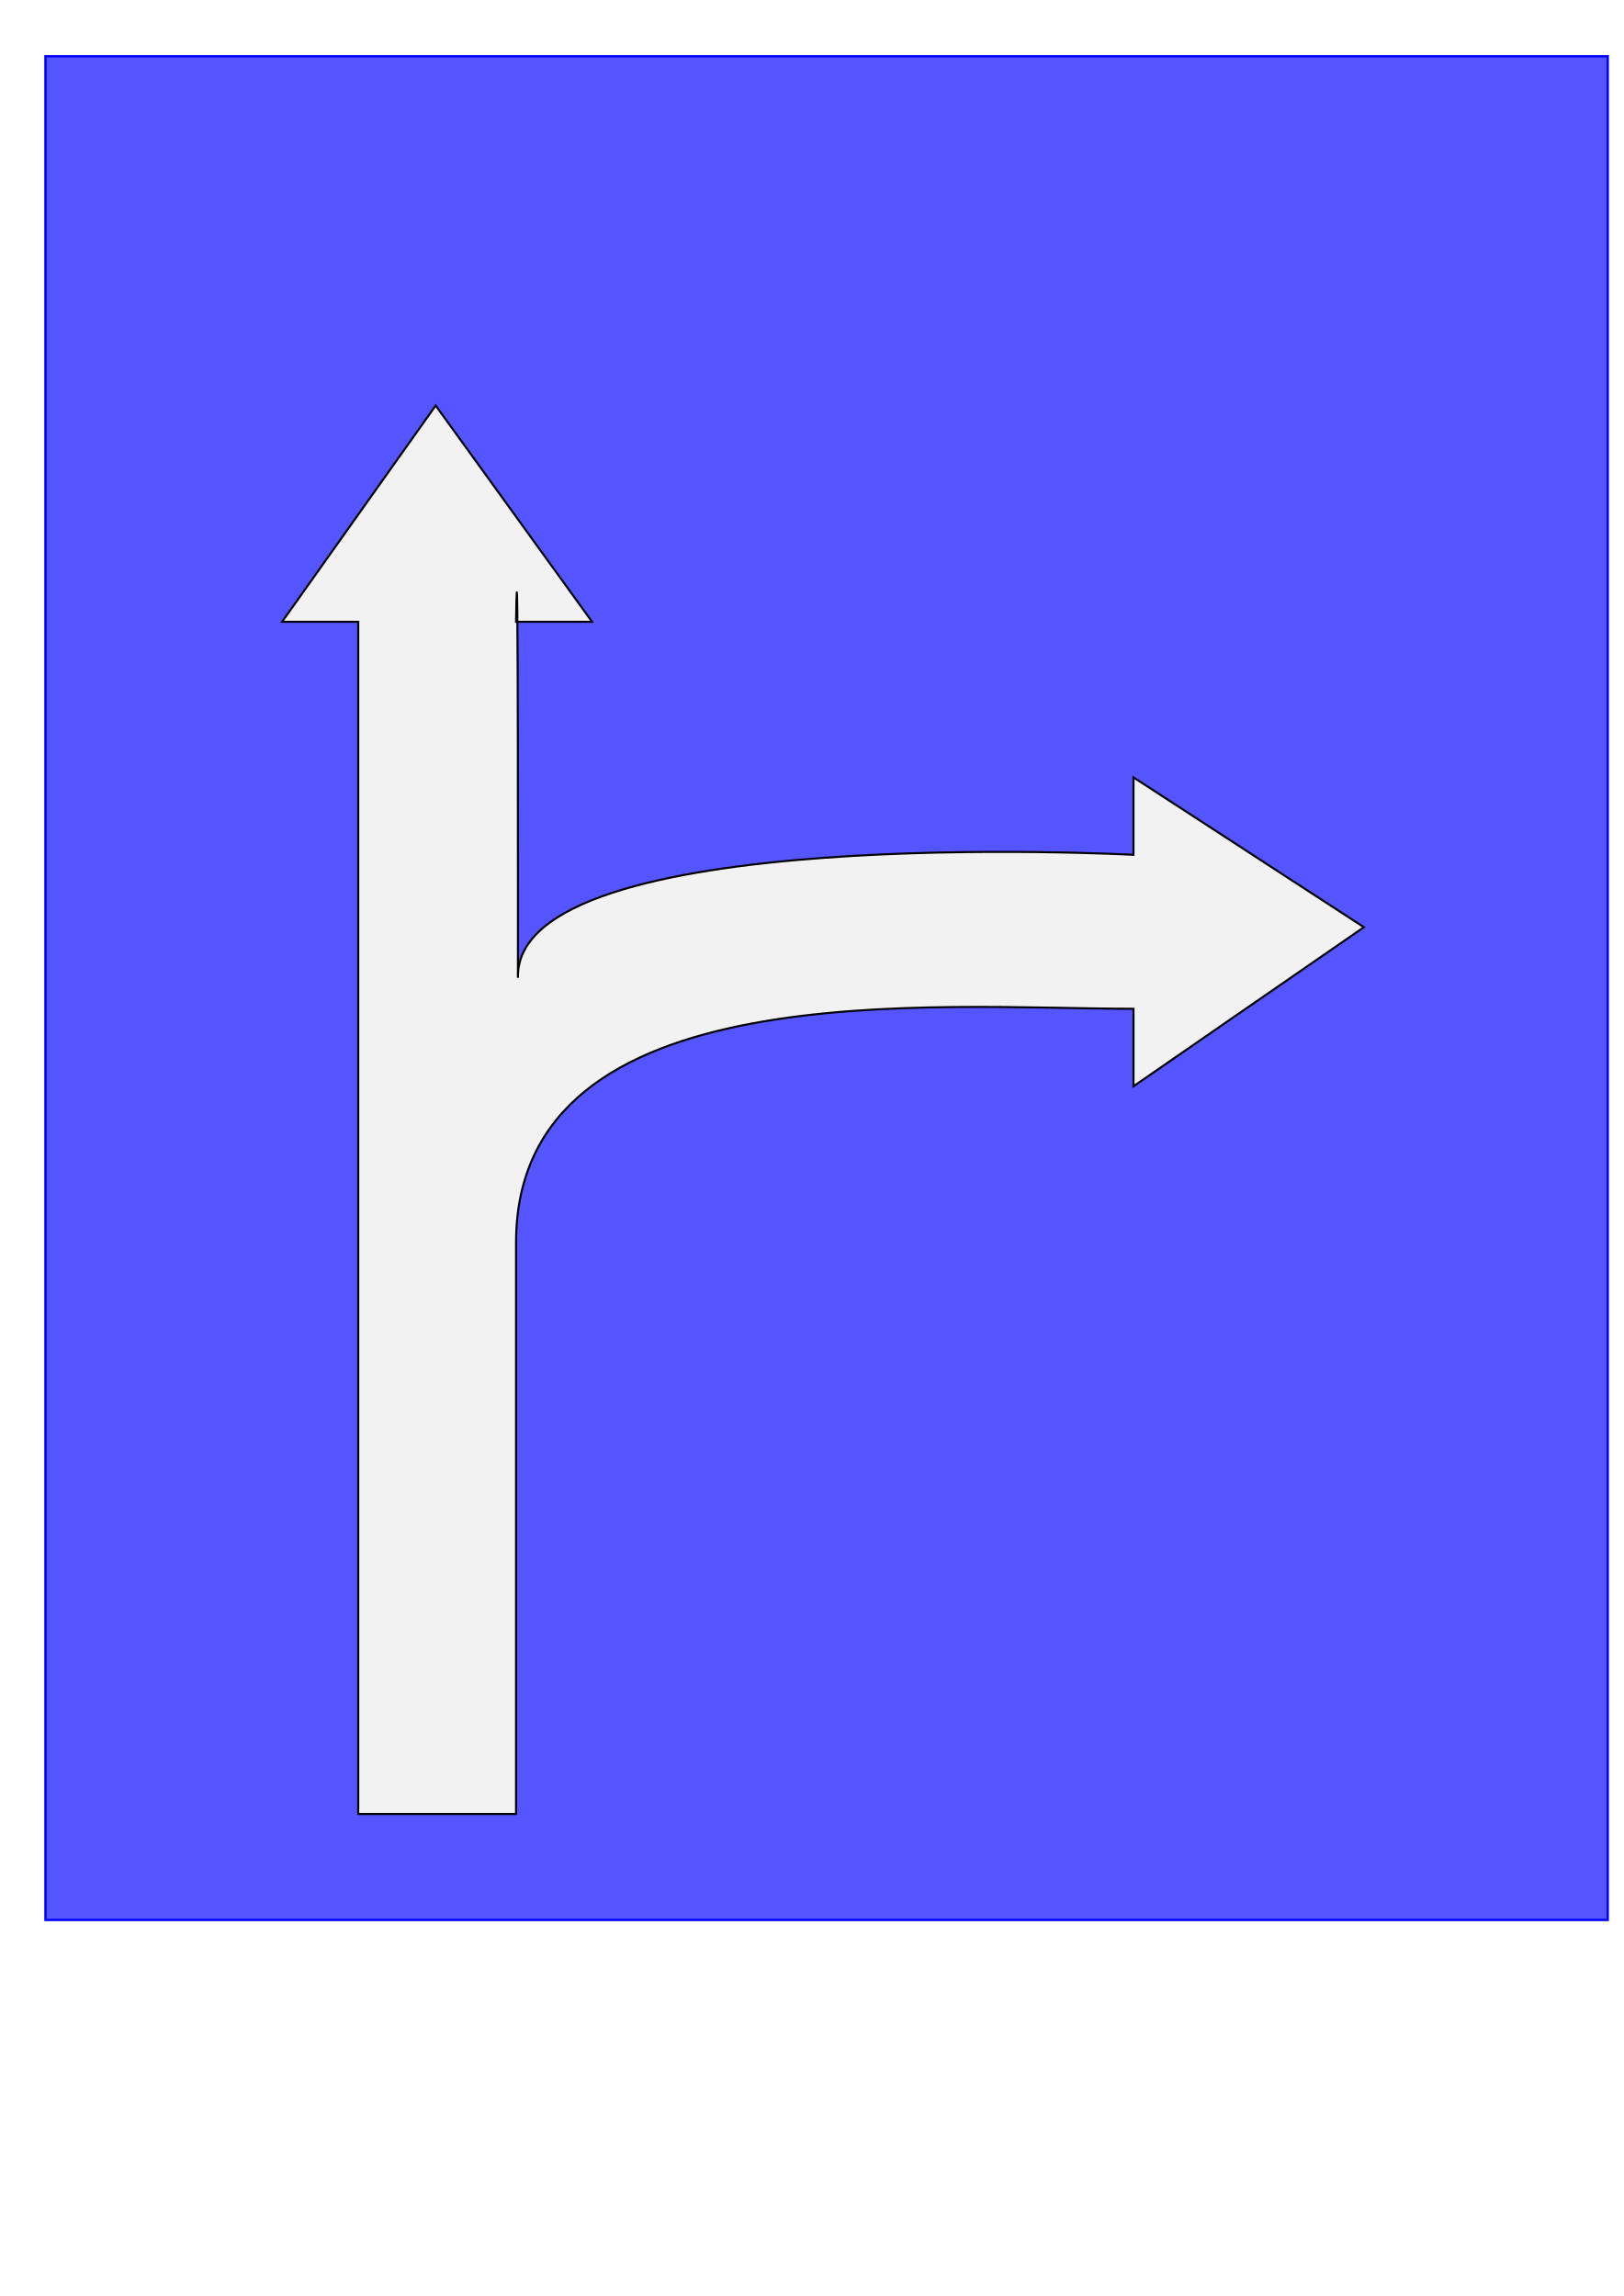
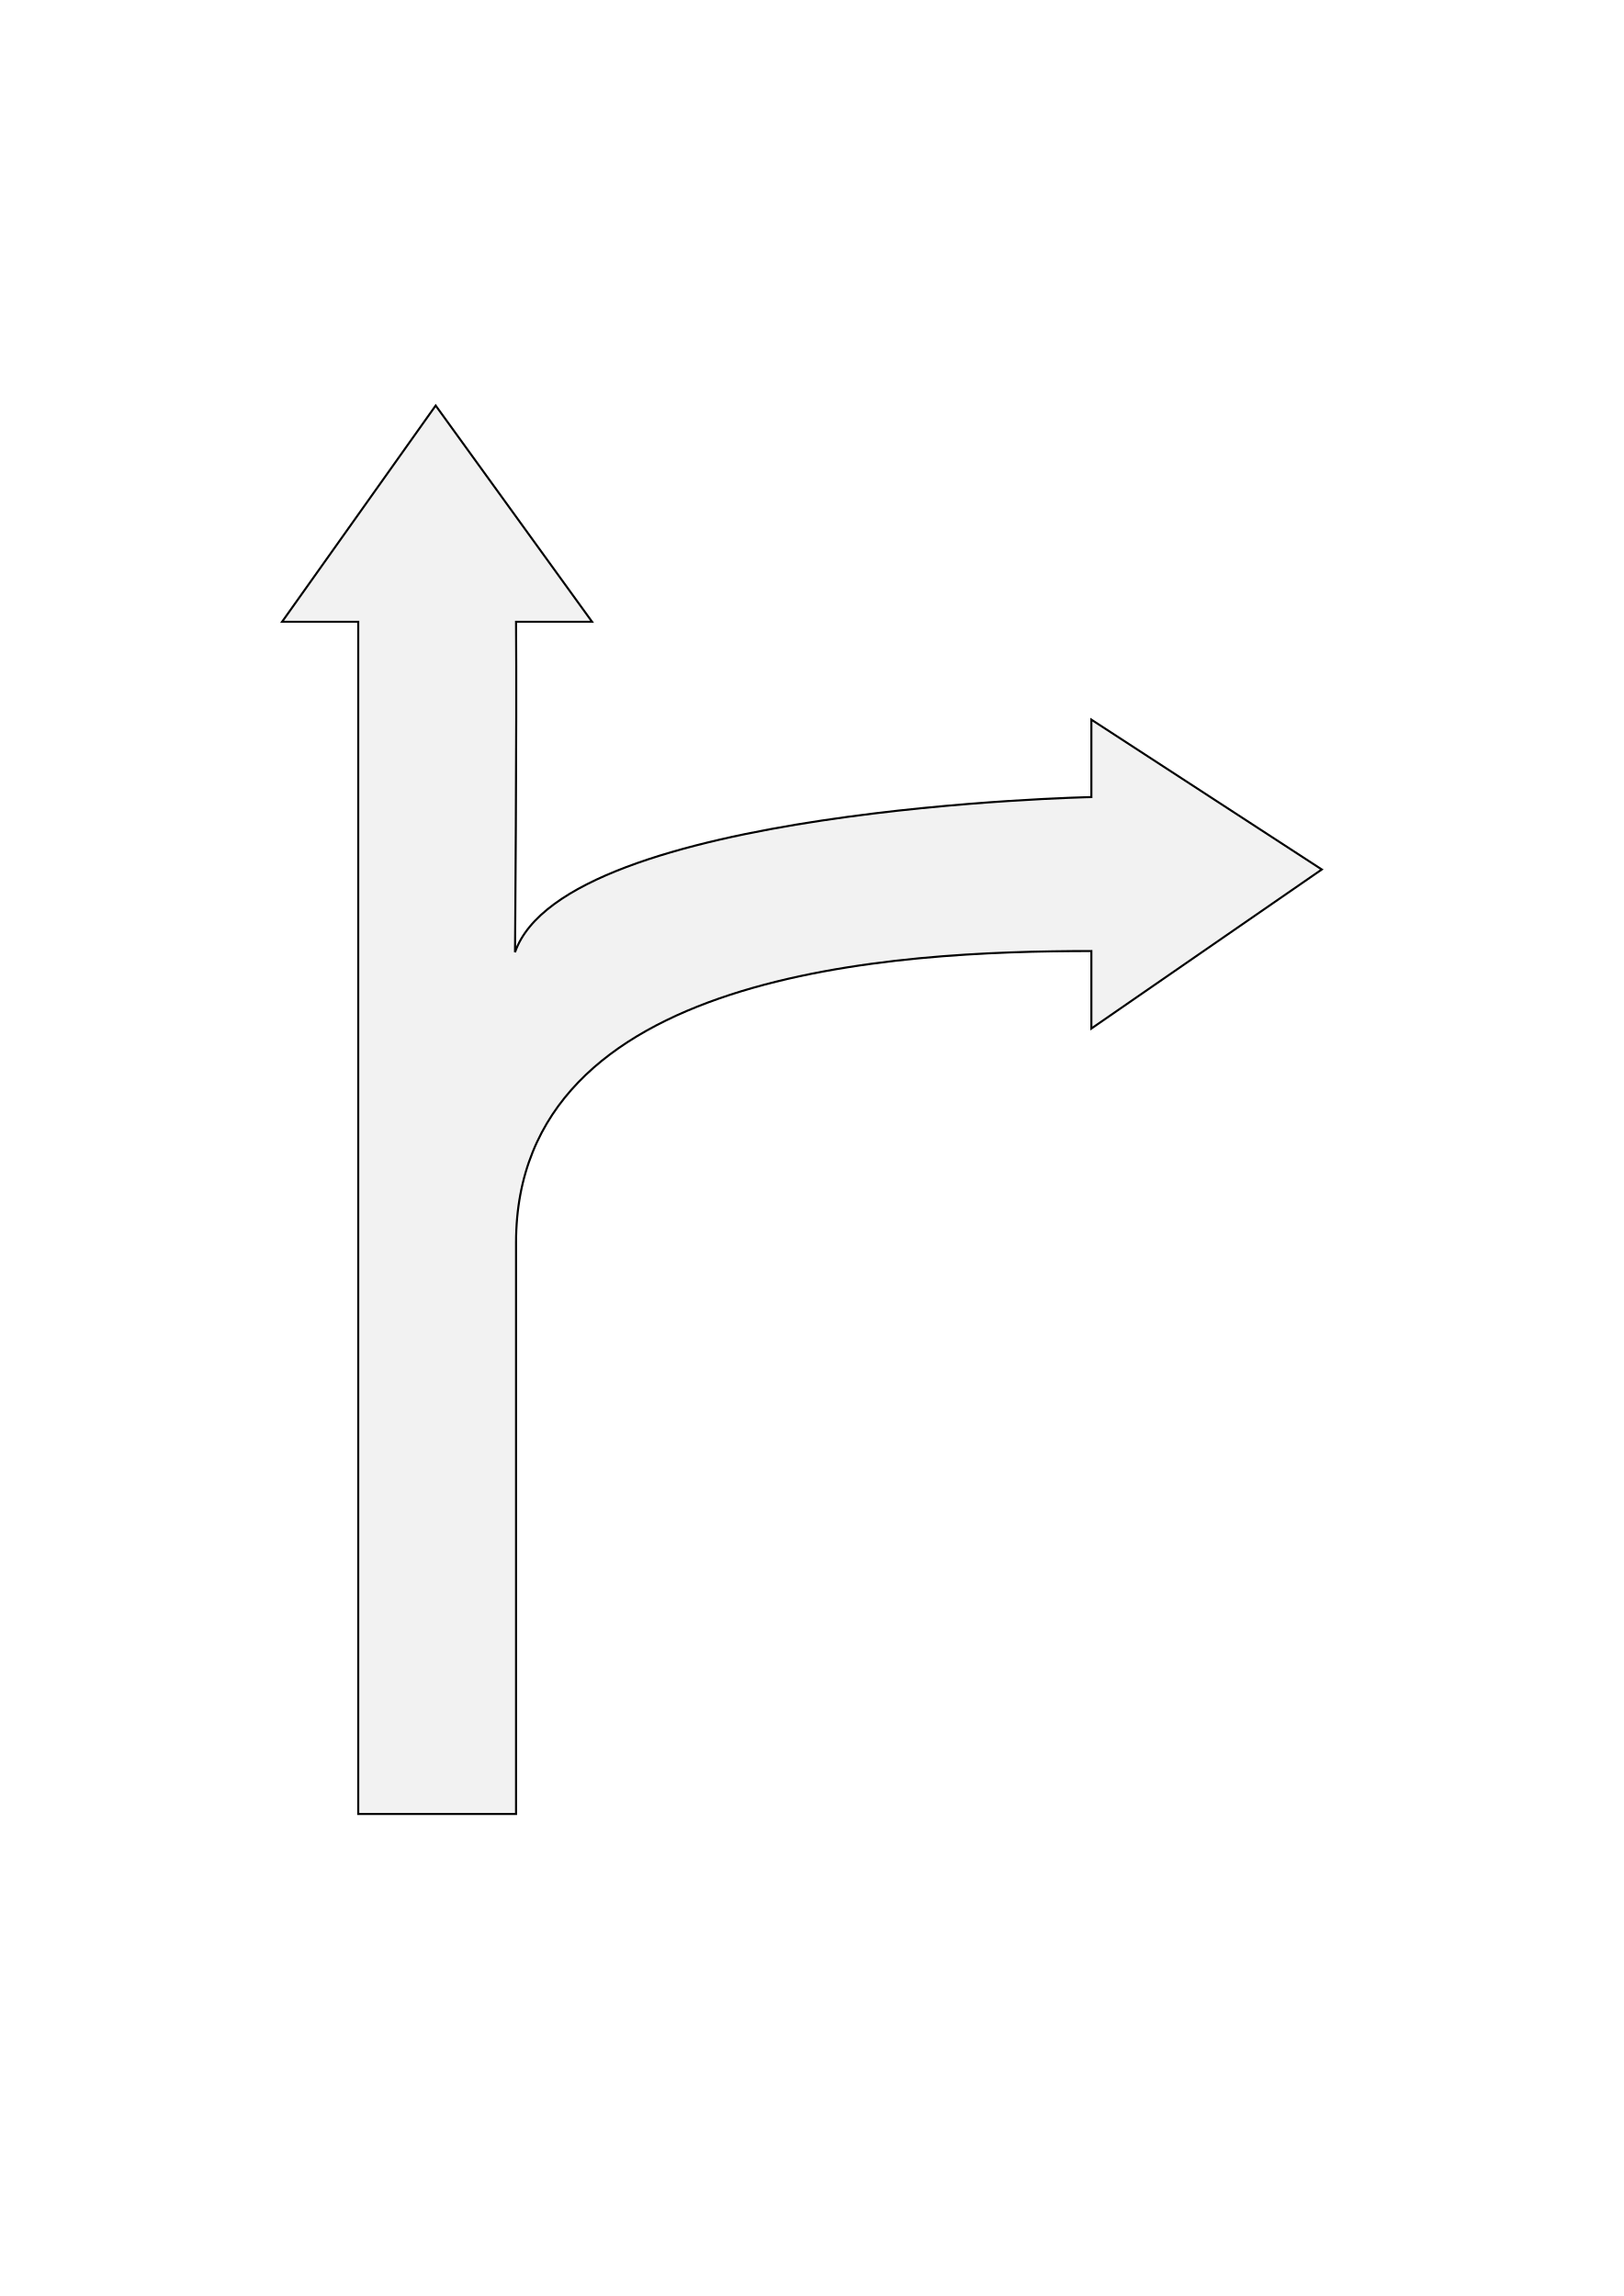
<svg xmlns="http://www.w3.org/2000/svg" width="210mm" height="297mm" viewBox="0 0 210 297" version="1.1" id="svg8">
  <defs id="defs2" />
  <g id="layer2" style="display:inline">
-     <rect style="fill:#5555ff;fill-opacity:1;stroke:#0000ff;stroke-width:0.3;stroke-miterlimit:4;stroke-dasharray:none;stroke-opacity:1" id="rect4500" width="202.056" height="241.077" x="5.88" y="7.28" />
+     <flowRoot xml:space="preserve" id="flowRoot4501" style="font-style:normal;font-variant:normal;font-weight:bold;font-stretch:normal;font-size:64px;line-height:1.25;font-family:sans-serif;-inkscape-font-specification:'sans-serif Bold';letter-spacing:0px;word-spacing:0px;opacity:1;fill:#f2f2f2;fill-opacity:1;stroke:none" transform="matrix(0.2645833,0,0,0.2645833,10.69078,12.2944)">
+       <flowRegion id="flowRegion4503" style="font-style:normal;font-variant:normal;font-weight:bold;font-stretch:normal;font-size:64px;font-family:sans-serif;-inkscape-font-specification:'sans-serif Bold';fill:#f2f2f2;fill-opacity:1">
+         <rect id="rect4505" width="1387.691" height="161.278" x="22.223" y="27.514" style="font-style:normal;font-variant:normal;font-weight:bold;font-stretch:normal;font-size:64px;font-family:sans-serif;-inkscape-font-specification:'sans-serif Bold';fill:#f2f2f2;fill-opacity:1" />
+       </flowRegion>
+       <flowPara id="flowPara4507" style="font-size:74.667px">Highway to immaturity</flowPara>
+     </flowRoot>
+     <flowRoot xml:space="preserve" id="flowRoot4509" style="font-style:normal;font-variant:normal;font-weight:bold;font-stretch:normal;font-size:40px;line-height:1.25;font-family:sans-serif;-inkscape-font-specification:'sans-serif Bold';letter-spacing:0px;word-spacing:0px;fill:#f2f2f2;fill-opacity:1;stroke:none" transform="matrix(0.2645833,0,0,0.2645833,43.66181,-18.14286)">
+       <flowRegion id="flowRegion4511" style="font-style:normal;font-variant:normal;font-weight:bold;font-stretch:normal;font-family:sans-serif;-inkscape-font-specification:'sans-serif Bold';fill:#f2f2f2;fill-opacity:1">
+         <rect id="rect4513" width="918.431" height="469.057" x="569.726" y="393.19" style="font-style:normal;font-variant:normal;font-weight:bold;font-stretch:normal;font-family:sans-serif;-inkscape-font-specification:'sans-serif Bold';fill:#f2f2f2;fill-opacity:1" ry="0" />
+       </flowRegion>
+       <flowPara id="flowPara4515" style="font-size:64px;fill:#f2f2f2;fill-opacity:1">Symposium Datenspuren</flowPara>
+       <flowPara style="font-style:normal;font-variant:normal;font-weight:normal;font-stretch:normal;font-size:64px;font-family:sans-serif;-inkscape-font-specification:sans-serif;fill:#f2f2f2;fill-opacity:1" id="flowPara4519">- erstens</flowPara>
+       <flowPara style="font-style:normal;font-variant:normal;font-weight:normal;font-stretch:normal;font-size:64px;font-family:sans-serif;-inkscape-font-specification:sans-serif;fill:#f2f2f2;fill-opacity:1" id="flowPara4521">- zweitens</flowPara>
+       <flowPara style="font-style:normal;font-variant:normal;font-weight:normal;font-stretch:normal;font-size:64px;font-family:sans-serif;-inkscape-font-specification:sans-serif;fill:#f2f2f2;fill-opacity:1" id="flowPara4523">- drittens</flowPara>
+       <flowPara id="flowPara4517" style="font-style:normal;font-variant:normal;font-weight:normal;font-stretch:normal;font-size:64px;font-family:sans-serif;-inkscape-font-specification:sans-serif;fill:#f2f2f2;fill-opacity:1" />
+     </flowRoot>
  </g>
  <g id="layer1" style="display:inline">
-     <path style="fill:#f2f2f2;fill-opacity:1;stroke:#000000;stroke-width:0.265px;stroke-linecap:butt;stroke-linejoin:miter;stroke-opacity:1" d="M 46.332,234.645 H 66.743 V 160.741 c 0,-35.223 54.53,-30.25 79.855,-30.25 v 10.023 L 176.398,119.939 146.597,100.558 v 10.016 c 0,0 -80.122,-4.276 -79.61,15.907 0,0 0.05,-66.175 -0.244,-46.05 0,2.2e-5 9.83,0 9.83,0 L 56.348,52.461 36.482,80.431 h 9.85 z" id="path4507" />
+     <path style="fill:#f2f2f2;fill-opacity:1;stroke:#000000;stroke-width:0.265px;stroke-linecap:butt;stroke-linejoin:miter;stroke-opacity:1" d="M 46.332,234.645 H 66.743 V 160.741 c 0,-35.223 49.084,-37.718 74.408,-37.718 v 10.023 l 29.801,-20.575 -29.801,-19.381 v 10.016 c 0,0 -68.061,1.399 -74.542,20.07 0,0 0.239,-29.042 0.134,-42.746 0,-2.2e-5 9.83,0 9.83,0 L 56.348,52.461 36.482,80.431 h 9.85 z" id="path4507" />
  </g>
</svg>
